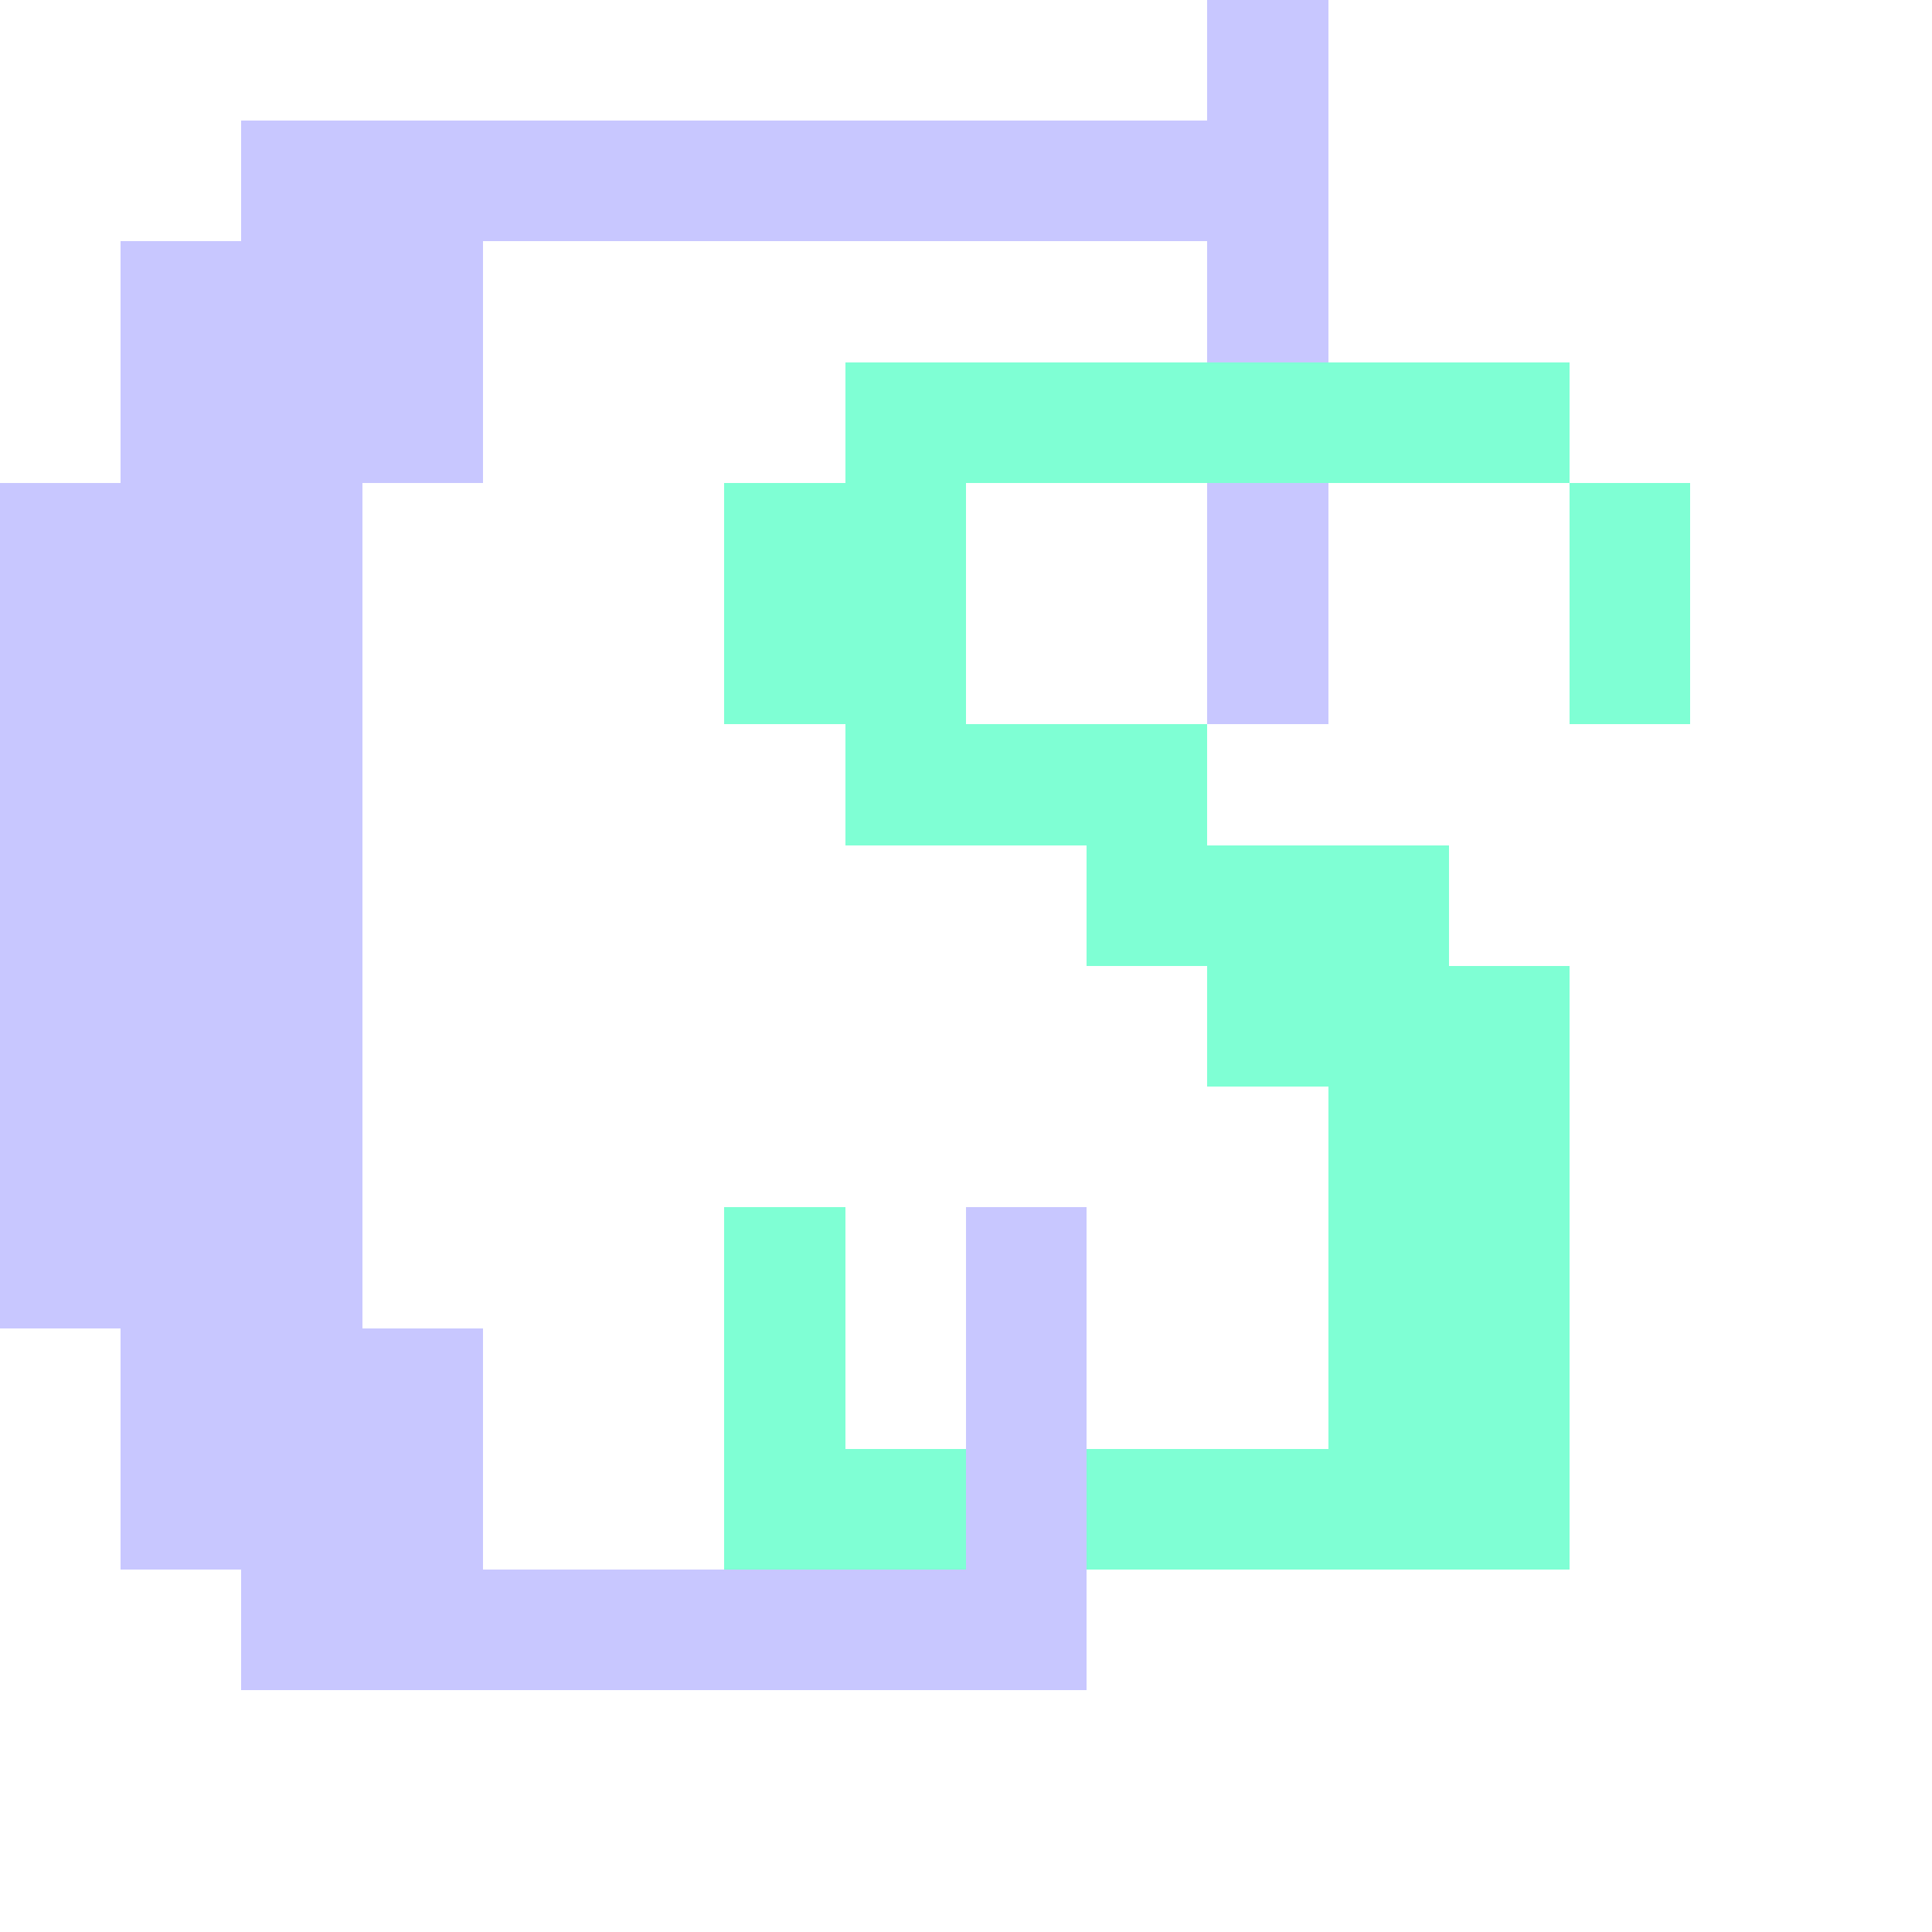
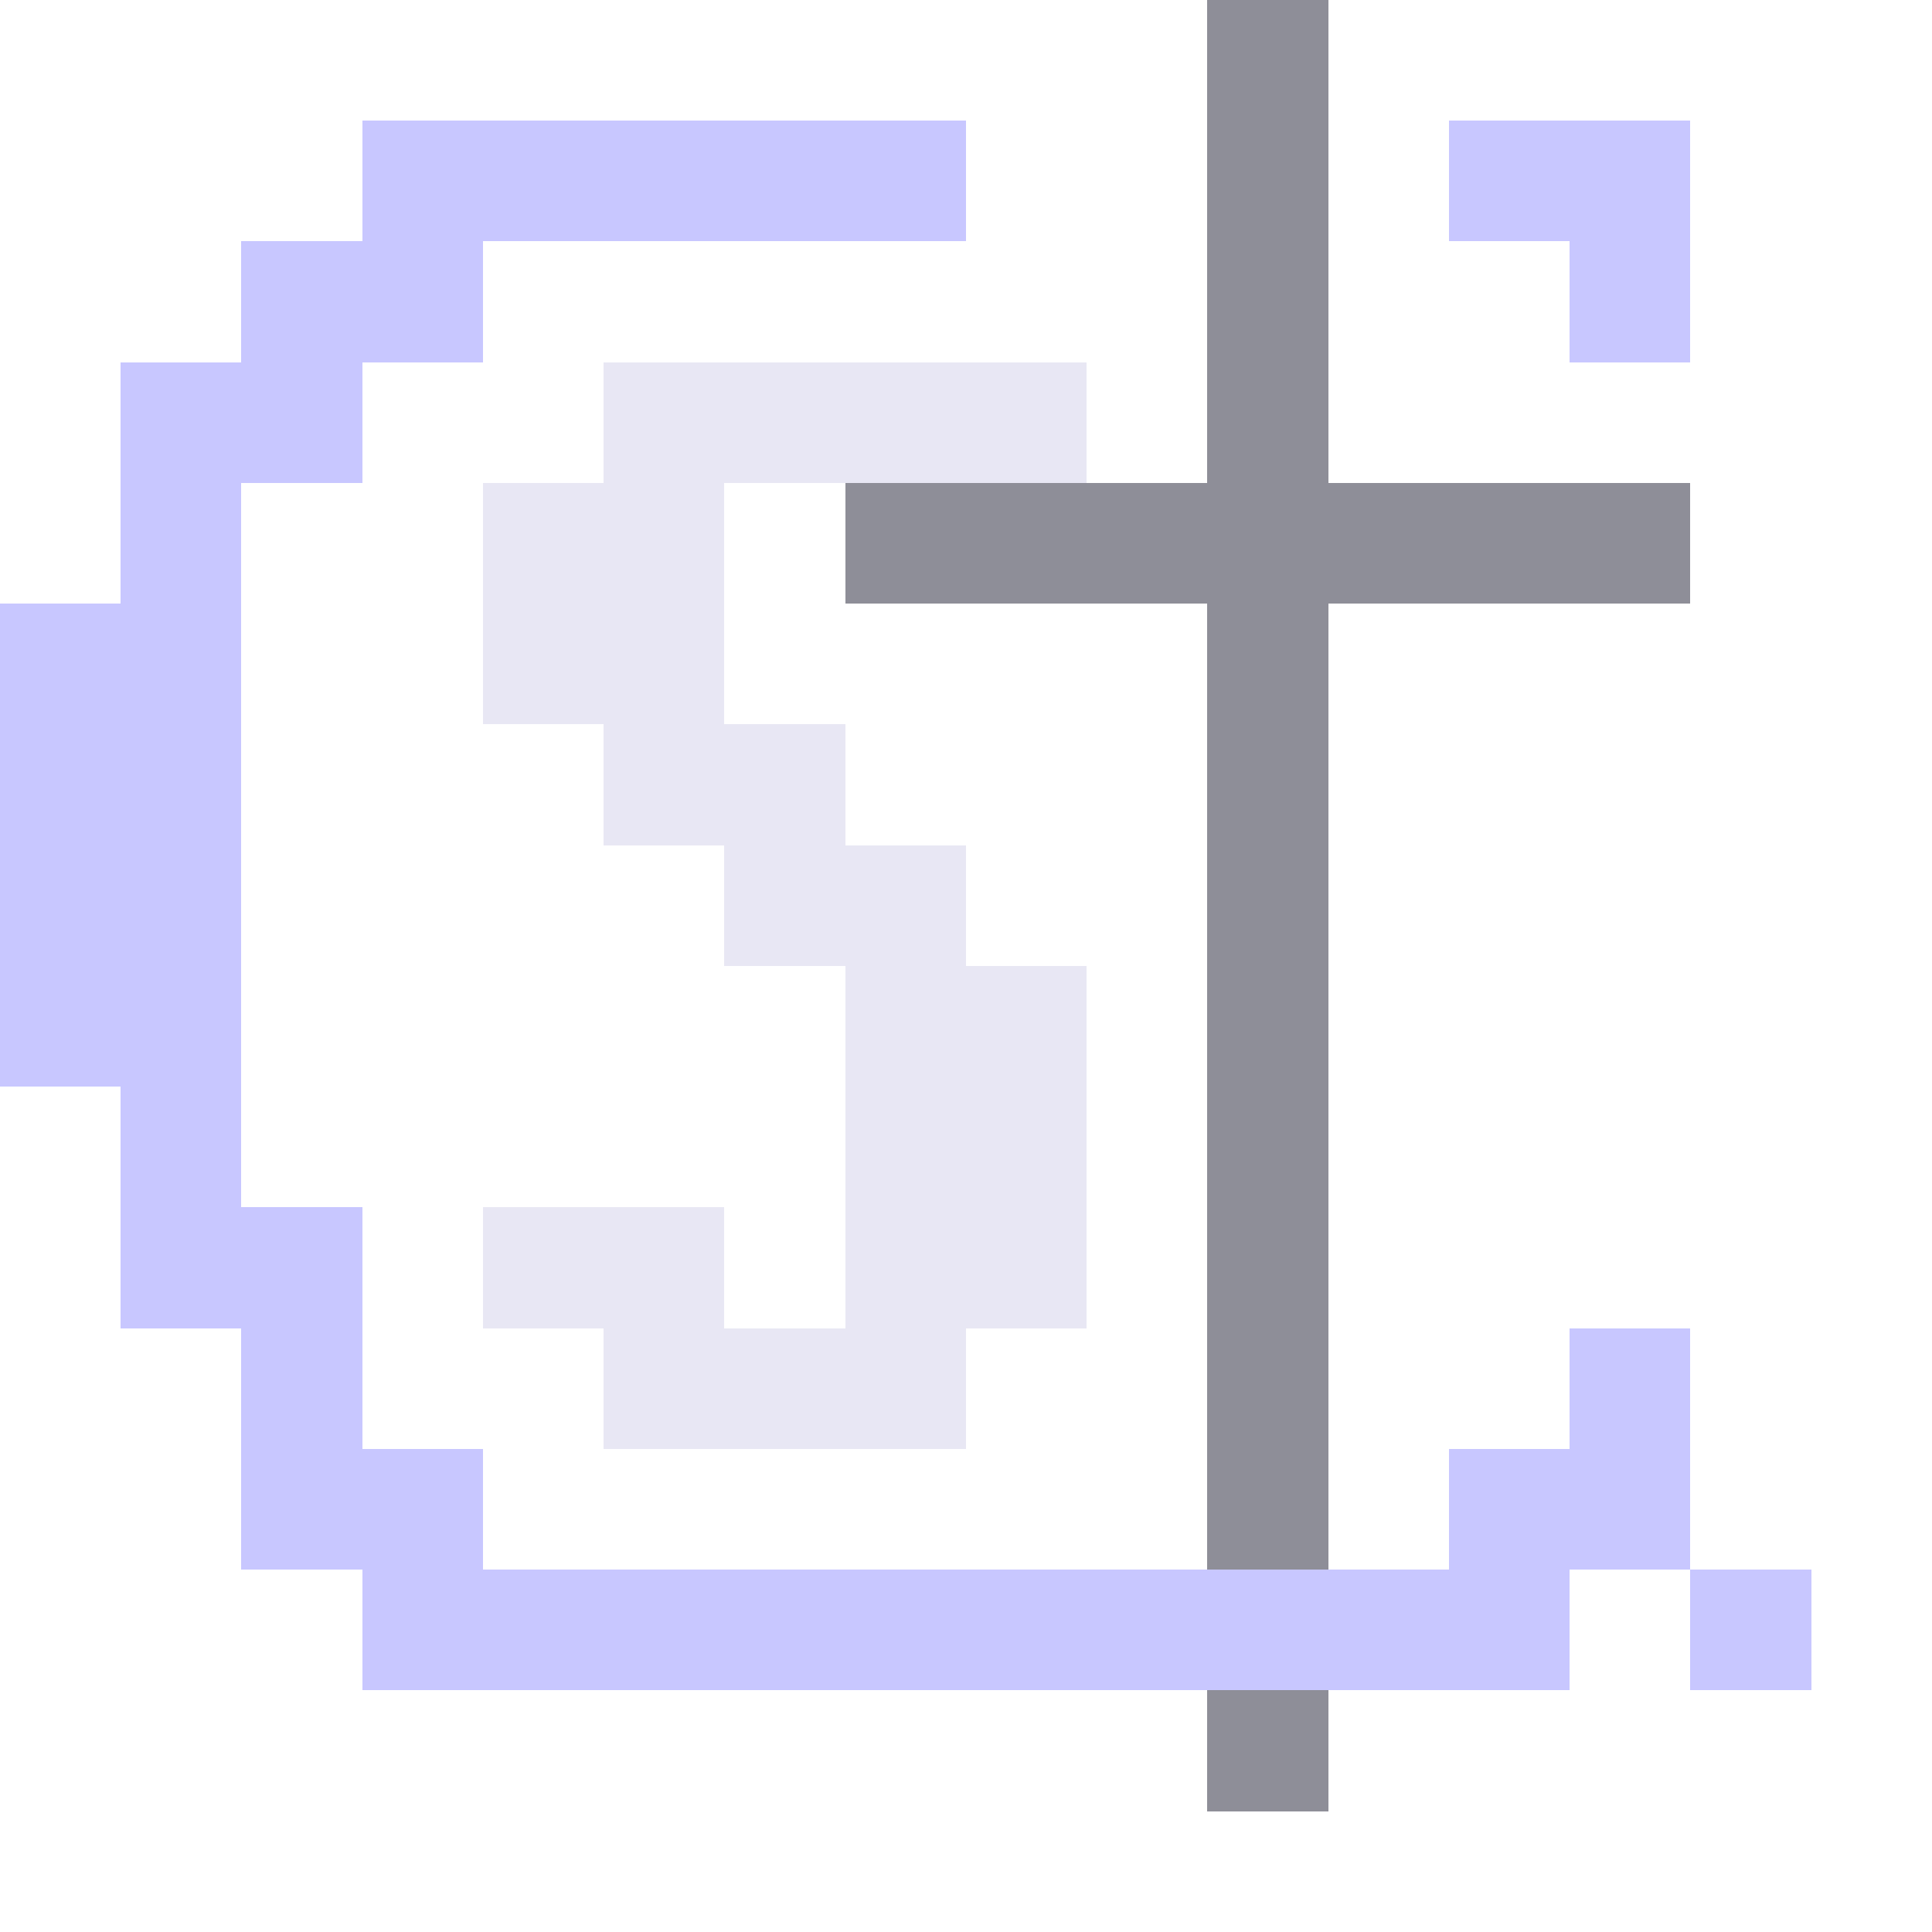
<svg xmlns="http://www.w3.org/2000/svg" viewBox="0 0 16 16" shape-rendering="crispEdges">
  <g fill="#c8c7ff">
+     <rect x="3" y="1" width="5" height="1" />
+     <rect x="12" y="1" width="2" height="1" />
+     <rect x="2" y="2" width="2" height="1" />
+     <rect x="13" y="2" width="1" height="1" />
+     <rect x="1" y="3" width="2" height="1" />
+     <rect x="1" y="4" width="1" height="1" />
+     <rect x="0" y="5" width="2" height="1" />
+     <rect x="0" y="6" width="2" height="1" />
+     <rect x="0" y="7" width="2" height="1" />
+     <rect x="0" y="8" width="2" height="1" />
+     <rect x="1" y="9" width="1" height="1" />
+     <rect x="1" y="10" width="2" height="1" />
+     <rect x="2" y="11" width="1" height="1" />
+     <rect x="13" y="11" width="1" height="1" />
+     <rect x="2" y="12" width="2" height="1" />
+     <rect x="12" y="12" width="2" height="1" />
+     <rect x="3" y="13" width="10" height="1" />
+     <rect x="14" y="13" width="1" height="1" />
+   </g>
+   <g fill="#e8e7f4">
+     <rect x="5" y="3" width="4" height="1" />
+     <rect x="4" y="4" width="2" height="1" />
+     <rect x="4" y="5" width="2" height="1" />
+     <rect x="5" y="6" width="2" height="1" />
+     <rect x="6" y="7" width="2" height="1" />
+     <rect x="7" y="8" width="2" height="1" />
+     <rect x="7" y="9" width="2" height="1" />
+     <rect x="4" y="10" width="2" height="1" />
+     <rect x="7" y="10" width="2" height="1" />
+     <rect x="5" y="11" width="3" height="1" />
+   </g>
+   <g fill="#8e8e98">
    <rect x="10" y="0" width="1" height="1" />
-     <rect x="2" y="1" width="9" height="1" />
-     <rect x="1" y="2" width="3" height="1" />
+     <rect x="10" y="1" width="1" height="1" />
    <rect x="10" y="2" width="1" height="1" />
-     <rect x="1" y="3" width="3" height="1" />
-     <rect x="0" y="4" width="3" height="1" />
-     <rect x="10" y="4" width="1" height="1" />
-     <rect x="0" y="5" width="3" height="1" />
+     <rect x="10" y="3" width="1" height="1" />
+     <rect x="7" y="4" width="7" height="1" />
    <rect x="10" y="5" width="1" height="1" />
-     <rect x="0" y="6" width="3" height="1" />
-     <rect x="0" y="7" width="3" height="1" />
-     <rect x="0" y="8" width="3" height="1" />
-     <rect x="0" y="9" width="3" height="1" />
-     <rect x="0" y="10" width="3" height="1" />
-     <rect x="8" y="10" width="1" height="1" />
-     <rect x="1" y="11" width="3" height="1" />
-     <rect x="8" y="11" width="1" height="1" />
-     <rect x="1" y="12" width="3" height="1" />
-     <rect x="8" y="12" width="1" height="1" />
-     <rect x="2" y="13" width="7" height="1" />
-   </g>
-   <g fill="#7fffd4">
-     <rect x="7" y="3" width="6" height="1" />
-     <rect x="6" y="4" width="2" height="1" />
-     <rect x="13" y="4" width="1" height="1" />
-     <rect x="6" y="5" width="2" height="1" />
-     <rect x="13" y="5" width="1" height="1" />
-     <rect x="7" y="6" width="3" height="1" />
-     <rect x="9" y="7" width="3" height="1" />
-     <rect x="10" y="8" width="3" height="1" />
-     <rect x="11" y="9" width="2" height="1" />
-     <rect x="6" y="10" width="1" height="1" />
-     <rect x="11" y="10" width="2" height="1" />
-     <rect x="6" y="11" width="1" height="1" />
-     <rect x="11" y="11" width="2" height="1" />
-     <rect x="6" y="12" width="2" height="1" />
-     <rect x="9" y="12" width="4" height="1" />
+     <rect x="10" y="6" width="1" height="1" />
+     <rect x="10" y="7" width="1" height="1" />
+     <rect x="10" y="8" width="1" height="1" />
+     <rect x="10" y="9" width="1" height="1" />
+     <rect x="10" y="10" width="1" height="1" />
+     <rect x="10" y="11" width="1" height="1" />
+     <rect x="10" y="12" width="1" height="1" />
+     <rect x="10" y="14" width="1" height="1" />
  </g>
</svg>
